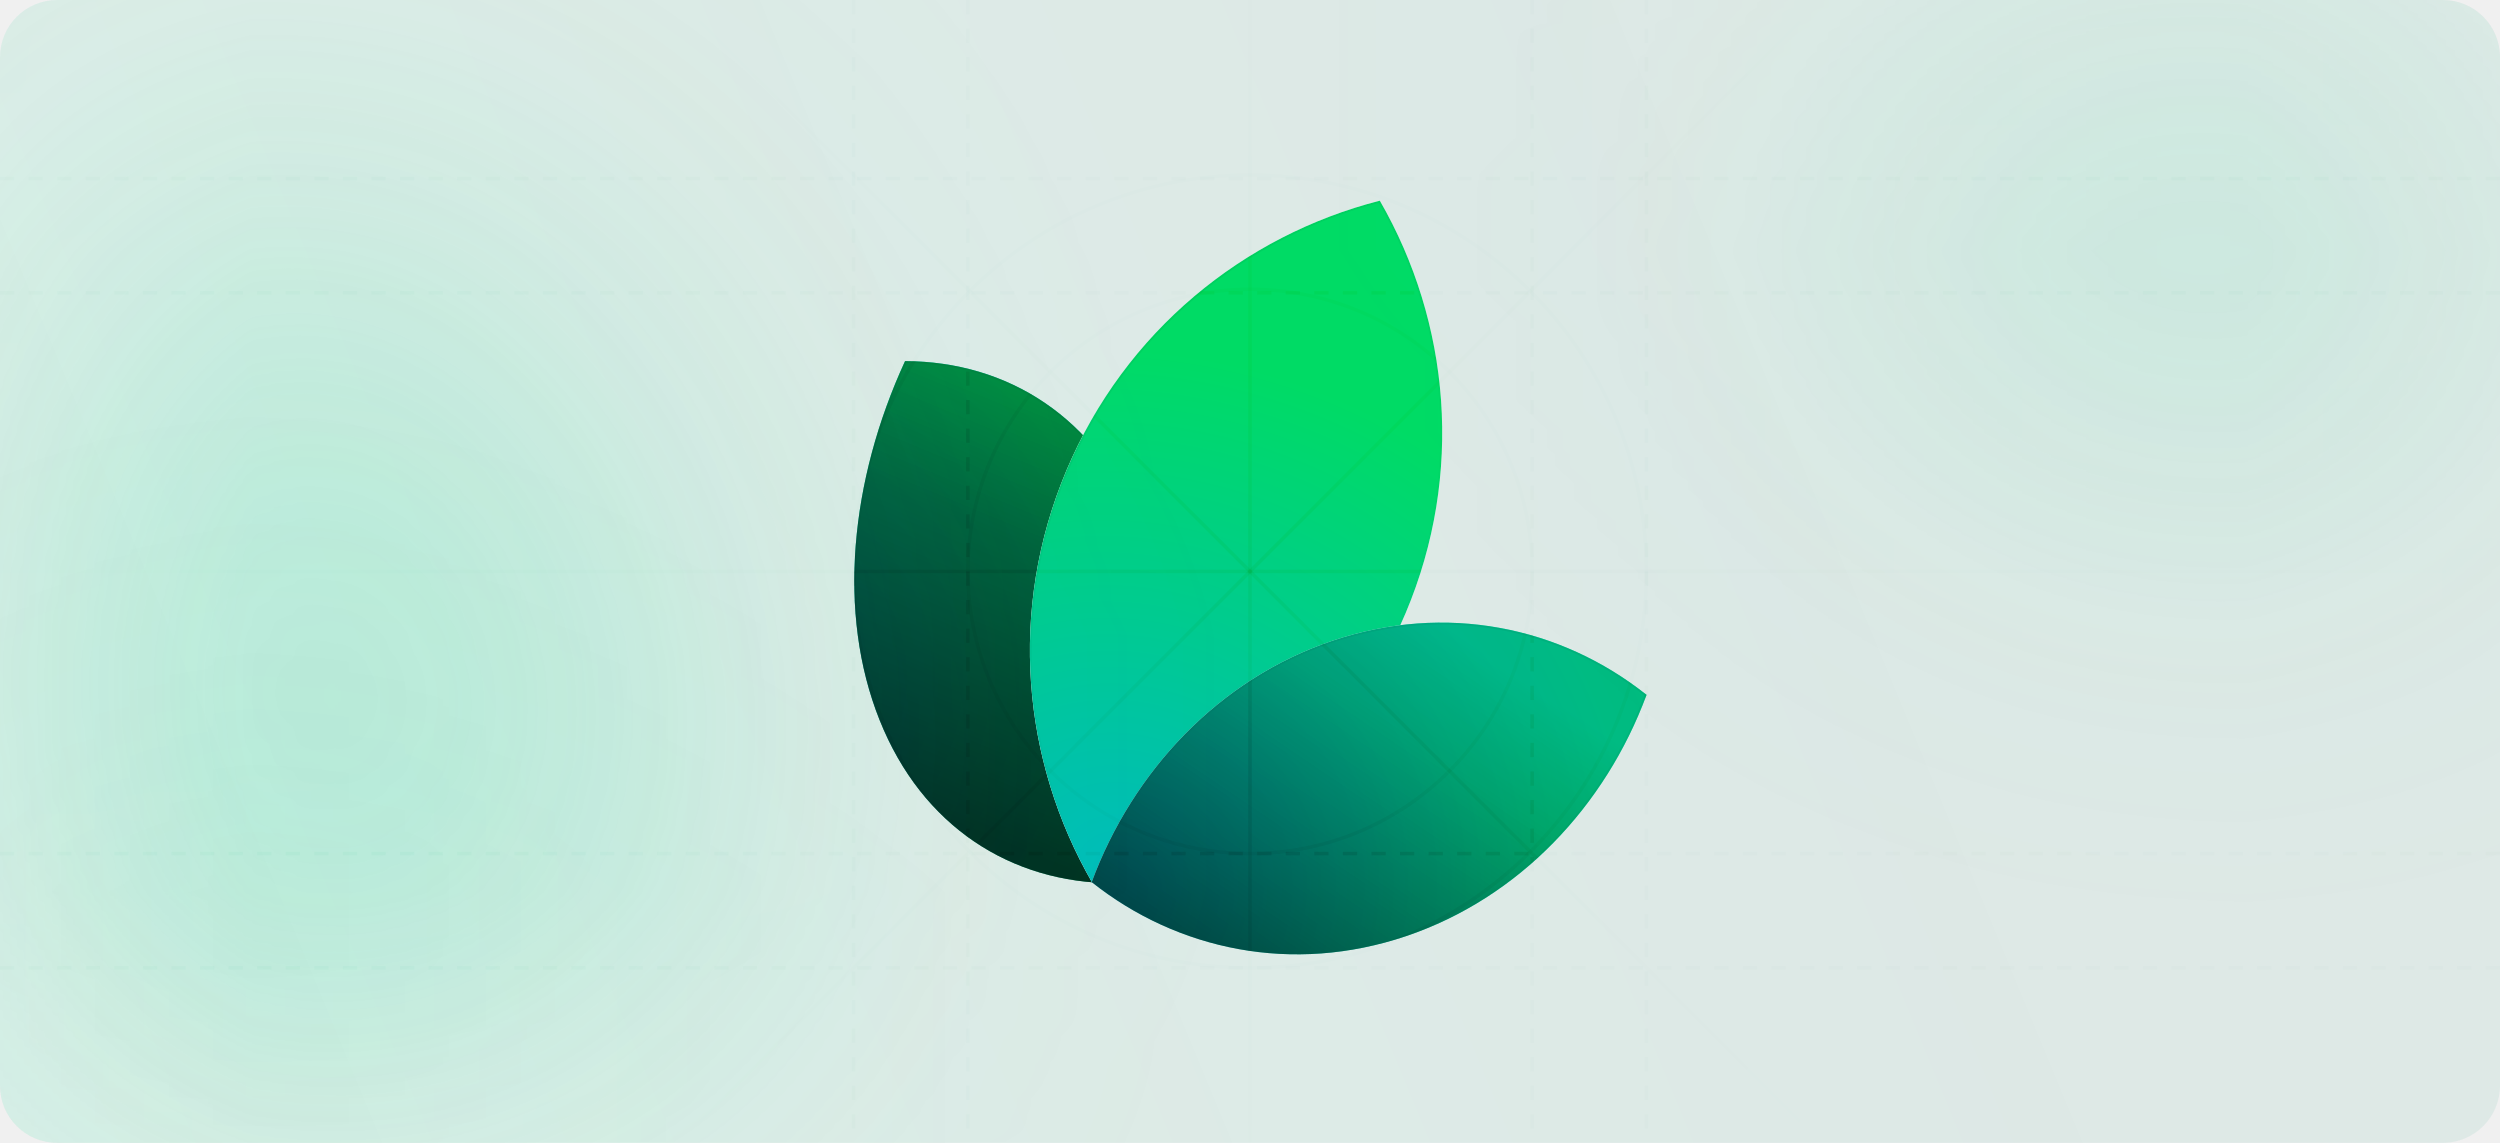
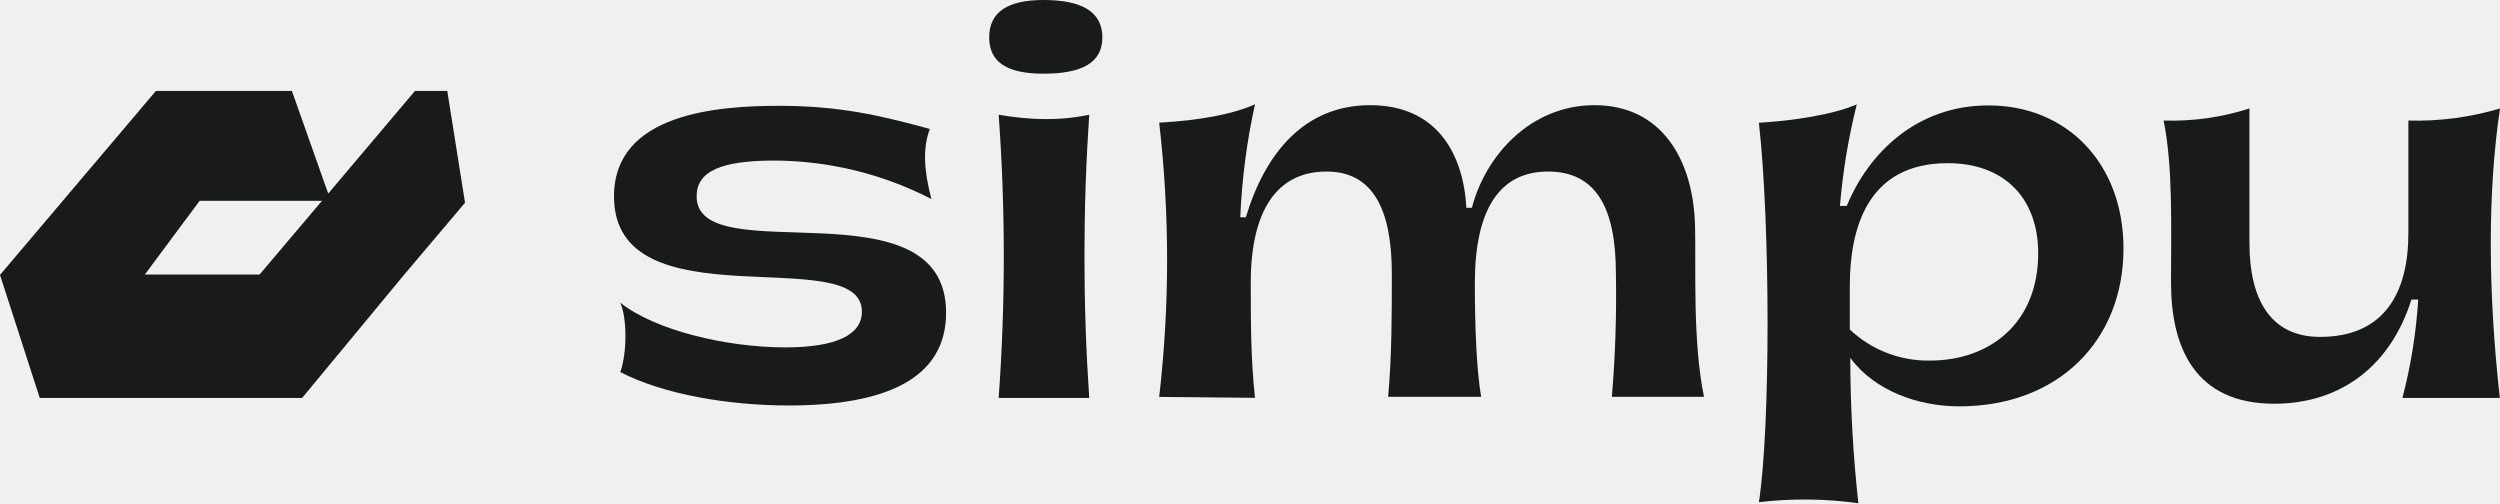
- <svg xmlns="http://www.w3.org/2000/svg" width="700" height="320" viewBox="0 0 700 320" fill="none">
-   <g clip-path="url(#clip0_2862_278)">
-     <rect width="700" height="320" rx="16" fill="url(#paint0_linear_2862_278)" />
-     <path d="M311.889 247.3C283.097 247.215 258.226 231.466 246.292 201.629C234.357 171.793 238.02 134.523 253.414 101.112C282.206 101.197 307.077 116.945 319.011 146.782C330.946 176.619 327.283 213.888 311.889 247.3Z" fill="white" />
-     <path d="M311.889 247.3C283.097 247.215 258.226 231.466 246.292 201.629C234.357 171.793 238.02 134.523 253.414 101.112C282.206 101.197 307.077 116.945 319.011 146.782C330.946 176.619 327.283 213.888 311.889 247.3Z" fill="url(#paint1_radial_2862_278)" />
-     <path d="M311.889 247.3C283.097 247.215 258.226 231.466 246.292 201.629C234.357 171.793 238.02 134.523 253.414 101.112C282.206 101.197 307.077 116.945 319.011 146.782C330.946 176.619 327.283 213.888 311.889 247.3Z" fill="black" fill-opacity="0.5" style="mix-blend-mode:hard-light" />
-     <path d="M311.889 247.3C283.097 247.215 258.226 231.466 246.292 201.629C234.357 171.793 238.02 134.523 253.414 101.112C282.206 101.197 307.077 116.945 319.011 146.782C330.946 176.619 327.283 213.888 311.889 247.3Z" fill="url(#paint2_linear_2862_278)" fill-opacity="0.5" style="mix-blend-mode:hard-light" />
-     <path d="M311.72 247.034C283.108 246.887 258.409 231.208 246.538 201.531C234.656 171.825 238.271 134.702 253.583 101.377C282.195 101.524 306.894 117.203 318.765 146.88C330.647 176.586 327.031 213.709 311.72 247.034Z" stroke="url(#paint3_linear_2862_278)" stroke-opacity="0.05" stroke-width="0.531" />
-     <path d="M305.839 247.174C343.92 237.419 377.154 210.619 393.585 171.64C410.017 132.661 405.98 90.199 386.347 56.193C348.266 65.948 315.032 92.749 298.601 131.728C282.169 170.706 286.206 213.168 305.839 247.174Z" fill="white" />
-     <path d="M305.839 247.174C343.92 237.419 377.154 210.619 393.585 171.64C410.017 132.661 405.98 90.199 386.347 56.193C348.266 65.948 315.032 92.749 298.601 131.728C282.169 170.706 286.206 213.168 305.839 247.174Z" fill="url(#paint4_radial_2862_278)" />
-     <path d="M393.341 171.537C376.971 210.369 343.89 237.091 305.969 246.867C286.462 212.959 282.476 170.663 298.845 131.831C315.215 92.998 348.295 66.276 386.217 56.5C405.724 90.408 409.71 132.704 393.341 171.537Z" stroke="url(#paint5_linear_2862_278)" stroke-opacity="0.05" stroke-width="0.531" />
-     <path d="M305.686 246.995C329.75 266.114 361.965 272.832 393.671 262.129C425.376 251.426 449.499 225.691 461.03 194.556C436.967 175.437 404.751 168.719 373.046 179.422C341.34 190.125 317.217 215.86 305.686 246.995Z" fill="white" />
-     <path d="M305.686 246.995C329.75 266.114 361.965 272.832 393.671 262.129C425.376 251.426 449.499 225.691 461.03 194.556C436.967 175.437 404.751 168.719 373.046 179.422C341.34 190.125 317.217 215.86 305.686 246.995Z" fill="url(#paint6_radial_2862_278)" />
-     <path d="M305.686 246.995C329.75 266.114 361.965 272.832 393.671 262.129C425.376 251.426 449.499 225.691 461.03 194.556C436.967 175.437 404.751 168.719 373.046 179.422C341.34 190.125 317.217 215.86 305.686 246.995Z" fill="black" fill-opacity="0.2" style="mix-blend-mode:hard-light" />
-     <path d="M305.686 246.995C329.75 266.114 361.965 272.832 393.671 262.129C425.376 251.426 449.499 225.691 461.03 194.556C436.967 175.437 404.751 168.719 373.046 179.422C341.34 190.125 317.217 215.86 305.686 246.995Z" fill="url(#paint7_linear_2862_278)" fill-opacity="0.5" style="mix-blend-mode:hard-light" />
-     <path d="M393.586 261.878C362.035 272.529 329.981 265.88 306.002 246.907C317.535 215.919 341.571 190.327 373.13 179.673C404.682 169.023 436.736 175.671 460.715 194.644C449.182 225.632 425.146 251.224 393.586 261.878Z" stroke="url(#paint8_linear_2862_278)" stroke-opacity="0.05" stroke-width="0.531" />
-     <g opacity="0.8" filter="url(#filter0_f_2862_278)">
-       <circle cx="660" cy="-60" r="160" fill="#18E299" fill-opacity="0.4" />
-     </g>
-     <g opacity="0.8" filter="url(#filter1_f_2862_278)">
-       <circle cx="20" cy="213" r="160" fill="#18E299" fill-opacity="0.33" />
-     </g>
-     <g opacity="0.8" filter="url(#filter2_f_2862_278)">
-       <circle cx="660" cy="480" r="160" fill="#18E299" fill-opacity="0.52" />
-     </g>
-     <g opacity="0.8" filter="url(#filter3_f_2862_278)">
-       <circle cx="20" cy="413" r="160" fill="#18E299" fill-opacity="0.22" />
-     </g>
-     <g style="mix-blend-mode:overlay" opacity="0.1">
-       <path d="M0 50H700" stroke="black" stroke-dasharray="4 4" />
-     </g>
-     <g style="mix-blend-mode:overlay" opacity="0.1">
-       <path d="M0 82H700" stroke="black" stroke-dasharray="4 4" />
-     </g>
-     <g style="mix-blend-mode:overlay" opacity="0.1">
-       <path d="M239 0L239 320" stroke="black" stroke-dasharray="4 4" />
-     </g>
-     <g style="mix-blend-mode:overlay" opacity="0.1">
-       <path d="M271 0L271 320" stroke="black" stroke-dasharray="4 4" />
-     </g>
-     <g style="mix-blend-mode:overlay" opacity="0.1">
-       <path d="M461 0L461 320" stroke="black" stroke-dasharray="4 4" />
-     </g>
-     <g style="mix-blend-mode:overlay" opacity="0.1">
-       <path d="M350 0L350 320" stroke="url(#paint9_linear_2862_278)" />
-     </g>
-     <g style="mix-blend-mode:overlay" opacity="0.1">
-       <path d="M429 0L429 320" stroke="black" stroke-dasharray="4 4" />
-     </g>
-     <g style="mix-blend-mode:overlay" opacity="0.1">
-       <path d="M0 271H700" stroke="black" stroke-dasharray="4 4" />
-     </g>
-     <g style="mix-blend-mode:overlay" opacity="0.1">
-       <path d="M0 239H700" stroke="black" stroke-dasharray="4 4" />
-     </g>
-     <g style="mix-blend-mode:overlay" opacity="0.1">
-       <path d="M0 160H700" stroke="url(#paint10_linear_2862_278)" />
-     </g>
-     <g style="mix-blend-mode:overlay" opacity="0.1">
-       <path d="M511 -1L189 321" stroke="url(#paint11_linear_2862_278)" />
-     </g>
-     <g style="mix-blend-mode:overlay" opacity="0.1">
-       <path d="M511 321L189 -1" stroke="url(#paint12_linear_2862_278)" />
-     </g>
-     <g style="mix-blend-mode:overlay" opacity="0.05">
-       <circle cx="350" cy="160" r="111" stroke="black" />
-     </g>
-     <g style="mix-blend-mode:overlay" opacity="0.05">
-       <circle cx="350" cy="160" r="79" stroke="black" />
-     </g>
-   </g>
-   <defs>
-     <filter id="filter0_f_2862_278" x="260" y="-460" width="800" height="800" filterUnits="userSpaceOnUse" color-interpolation-filters="sRGB">
-       <feFlood flood-opacity="0" result="BackgroundImageFix" />
-       <feBlend mode="normal" in="SourceGraphic" in2="BackgroundImageFix" result="shape" />
-       <feGaussianBlur stdDeviation="120" result="effect1_foregroundBlur_2862_278" />
-     </filter>
-     <filter id="filter1_f_2862_278" x="-380" y="-187" width="800" height="800" filterUnits="userSpaceOnUse" color-interpolation-filters="sRGB">
-       <feFlood flood-opacity="0" result="BackgroundImageFix" />
-       <feBlend mode="normal" in="SourceGraphic" in2="BackgroundImageFix" result="shape" />
-       <feGaussianBlur stdDeviation="120" result="effect1_foregroundBlur_2862_278" />
-     </filter>
-     <filter id="filter2_f_2862_278" x="260" y="80" width="800" height="800" filterUnits="userSpaceOnUse" color-interpolation-filters="sRGB">
-       <feFlood flood-opacity="0" result="BackgroundImageFix" />
-       <feBlend mode="normal" in="SourceGraphic" in2="BackgroundImageFix" result="shape" />
-       <feGaussianBlur stdDeviation="120" result="effect1_foregroundBlur_2862_278" />
-     </filter>
-     <filter id="filter3_f_2862_278" x="-380" y="13" width="800" height="800" filterUnits="userSpaceOnUse" color-interpolation-filters="sRGB">
-       <feFlood flood-opacity="0" result="BackgroundImageFix" />
-       <feBlend mode="normal" in="SourceGraphic" in2="BackgroundImageFix" result="shape" />
-       <feGaussianBlur stdDeviation="120" result="effect1_foregroundBlur_2862_278" />
-     </filter>
-     <linearGradient id="paint0_linear_2862_278" x1="1.04308e-05" y1="320" x2="710.784" y2="26.079" gradientUnits="userSpaceOnUse">
-       <stop stop-color="#18E299" stop-opacity="0.09" />
-       <stop offset="0.729" stop-color="#0D9373" stop-opacity="0.08" />
-     </linearGradient>
-     <radialGradient id="paint1_radial_2862_278" cx="0" cy="0" r="1" gradientUnits="userSpaceOnUse" gradientTransform="translate(208.697 189.703) rotate(-10.029) scale(169.097 167.466)">
-       <stop stop-color="#00B0BB" />
-       <stop offset="1" stop-color="#00DB65" />
-     </radialGradient>
-     <linearGradient id="paint2_linear_2862_278" x1="306.587" y1="93.56" x2="252.341" y2="224.228" gradientUnits="userSpaceOnUse">
-       <stop stop-color="#18E299" />
-       <stop offset="1" />
-     </linearGradient>
-     <linearGradient id="paint3_linear_2862_278" x1="311.84" y1="123.717" x2="253.579" y2="224.761" gradientUnits="userSpaceOnUse">
-       <stop />
-       <stop offset="1" stop-opacity="0" />
-     </linearGradient>
-     <radialGradient id="paint4_radial_2862_278" cx="0" cy="0" r="1" gradientUnits="userSpaceOnUse" gradientTransform="translate(313.407 243.64) rotate(-75.7542) scale(203.632 223.902)">
-       <stop stop-color="#00BBBB" />
-       <stop offset="0.713" stop-color="#00DB65" />
-     </radialGradient>
-     <linearGradient id="paint5_linear_2862_278" x1="308.586" y1="102.284" x2="383.487" y2="201.169" gradientUnits="userSpaceOnUse">
-       <stop />
-       <stop offset="1" stop-opacity="0" />
-     </linearGradient>
-     <radialGradient id="paint6_radial_2862_278" cx="0" cy="0" r="1" gradientUnits="userSpaceOnUse" gradientTransform="translate(311.447 249.925) rotate(-20.3524) scale(174.776 163.096)">
-       <stop stop-color="#00B0BB" />
-       <stop offset="1" stop-color="#00DB65" />
-     </radialGradient>
-     <linearGradient id="paint7_linear_2862_278" x1="395.843" y1="169.781" x2="332.121" y2="263.82" gradientUnits="userSpaceOnUse">
-       <stop stop-color="#00B1BC" />
-       <stop offset="1" />
-     </linearGradient>
-     <linearGradient id="paint8_linear_2862_278" x1="395.843" y1="169.781" x2="370.991" y2="271.799" gradientUnits="userSpaceOnUse">
-       <stop />
-       <stop offset="1" stop-opacity="0" />
-     </linearGradient>
-     <linearGradient id="paint9_linear_2862_278" x1="350" y1="0" x2="350" y2="320" gradientUnits="userSpaceOnUse">
-       <stop stop-opacity="0" />
-       <stop offset="0" stop-opacity="0.3" />
-       <stop offset="0.333" />
-       <stop offset="0.667" />
-       <stop offset="1" stop-opacity="0.3" />
-     </linearGradient>
-     <linearGradient id="paint10_linear_2862_278" x1="0" y1="160" x2="700" y2="160" gradientUnits="userSpaceOnUse">
-       <stop stop-opacity="0.1" />
-       <stop offset="0.5" />
-       <stop offset="1" stop-opacity="0.1" />
-     </linearGradient>
-     <linearGradient id="paint11_linear_2862_278" x1="511" y1="-1" x2="189" y2="321" gradientUnits="userSpaceOnUse">
-       <stop stop-opacity="0.1" />
-       <stop offset="0.5" />
-       <stop offset="1" stop-opacity="0.1" />
-     </linearGradient>
-     <linearGradient id="paint12_linear_2862_278" x1="511" y1="321" x2="189" y2="-1" gradientUnits="userSpaceOnUse">
-       <stop stop-opacity="0.1" />
-       <stop offset="0.5" />
-       <stop offset="1" stop-opacity="0.1" />
-     </linearGradient>
-     <clipPath id="clip0_2862_278">
-       <rect width="700" height="320" rx="16" fill="white" />
-     </clipPath>
-   </defs>
+ <svg xmlns="http://www.w3.org/2000/svg" width="3040" height="612" viewBox="0 0 3040 612" fill="none">
+   <path d="M754.287 452.501C762.63 428.845 762.63 387.227 754.287 368.037C795.905 401.312 882.283 422.416 955.262 422.416C1016.71 422.416 1048.07 407.103 1048.07 378.932C1048.07 292.506 746.631 396.208 746.631 238.765C746.631 136.977 874.627 128.683 947.557 128.683C1020.49 128.683 1069.81 140.167 1130.62 156.805C1122.32 179.872 1122.96 204.803 1132.53 241.955C1073.53 211.557 1008.18 195.547 941.815 195.233C877.179 195.233 847.094 208.042 847.094 238.765C847.094 331.572 1150.45 218.889 1150.45 380.209C1150.45 460.206 1077.52 493.088 958.452 493.088C886.013 492.843 807.978 480.033 754.287 452.501Z" fill="#191A1A" />
+   <path d="M1202.86 45.446C1202.86 14.723 1225.24 0 1268.77 0C1316.13 0 1340.48 14.723 1340.48 45.446C1340.48 76.169 1315.94 89.617 1268.77 89.617C1225.44 89.617 1202.86 76.169 1202.86 45.446ZM1324.48 139.529C1316.77 254.177 1316.77 369.213 1324.48 483.862H1214.39C1222.69 369.234 1222.69 254.157 1214.39 139.529C1252.77 145.958 1287.32 147.234 1324.48 139.529Z" fill="#191A1A" />
+   <path d="M1409.57 149.148C1457.57 146.596 1499.83 138.891 1526.08 126.769C1516.11 171.964 1510.12 217.946 1508.17 264.187H1514.99C1538.01 187.38 1585.37 127.897 1666.05 127.897C1746.74 127.897 1779.33 186.104 1783.16 252.703H1789.83C1806.47 188.656 1861.48 127.897 1938.93 127.897C2020.84 127.897 2059.27 194.447 2061.18 275.132C2062.46 322.492 2057.99 415.299 2072.08 482.487H1960.03C1964.22 432.691 1965.86 382.713 1964.94 332.75C1964.94 251.427 1939.96 208.582 1882.39 208.582C1823.5 208.582 1793.41 254.666 1793.41 344.234C1793.41 395.472 1795.33 449.212 1801.07 482.487H1687.99C1692.46 432.575 1692.46 383.3 1692.46 332.75C1692.46 253.39 1668.8 208.582 1613.1 208.582C1551.65 208.582 1520.93 257.66 1520.93 343.596C1520.93 390.318 1520.93 436.844 1526.08 483.763L1409.57 482.634C1422.39 371.842 1422.39 259.941 1409.57 149.148Z" fill="#191A1A" />
+   <path d="M2582.15 302.125C2582.15 413.483 2503.63 494.119 2382.45 494.119C2331.9 494.119 2279.39 474.929 2249.94 435.225C2250.03 494.253 2253.31 553.232 2259.76 611.906C2219.67 606.362 2179.03 605.933 2138.83 610.63C2152.87 519.1 2152.87 275.23 2138.83 149.296C2181.67 146.744 2230.31 139.038 2257.84 126.916C2247.67 167.45 2240.83 208.748 2237.38 250.397H2245.67C2271.93 186.595 2330.19 128.192 2417.84 128.192C2513.05 128.045 2582.15 198.423 2582.15 302.125ZM2478.45 307.867C2478.45 242.593 2438.8 198.423 2368.37 198.423C2270.21 198.423 2249.35 278.42 2249.35 348.209V400.674C2275.6 425.481 2310.51 439.042 2346.63 438.464C2419.61 438.464 2478.45 393.018 2478.45 307.867Z" fill="#191A1A" />
+   <path d="M3039.8 483.862H2921.38C2931.62 444.691 2938.05 404.619 2940.57 364.209H2932.27C2907.73 442.734 2848.4 490.929 2765.41 490.929C2669.41 490.929 2639.96 423.054 2639.96 343.694C2639.96 277.144 2642.52 203.527 2630.98 146.596C2666.35 147.695 2701.64 142.715 2735.32 131.873V295.696C2735.32 364.847 2761.58 409.655 2821.11 409.655C2899.64 409.655 2928.59 355.669 2928.59 283.574V146.596C2966.28 147.663 3003.89 142.692 3040 131.873C3025.08 232.336 3025.08 352.038 3039.8 483.862Z" fill="#191A1A" />
+   <path d="M543.884 110.572H504.622L399.104 235.378L354.933 110.572H189.589L0 334.32L48.342 483.91H367.35L491.616 333.829L565.479 246.519L543.884 110.572ZM315.622 333.829H176.141L242.741 244.212H391.546L315.622 333.829Z" fill="#191A1A" />
</svg>
